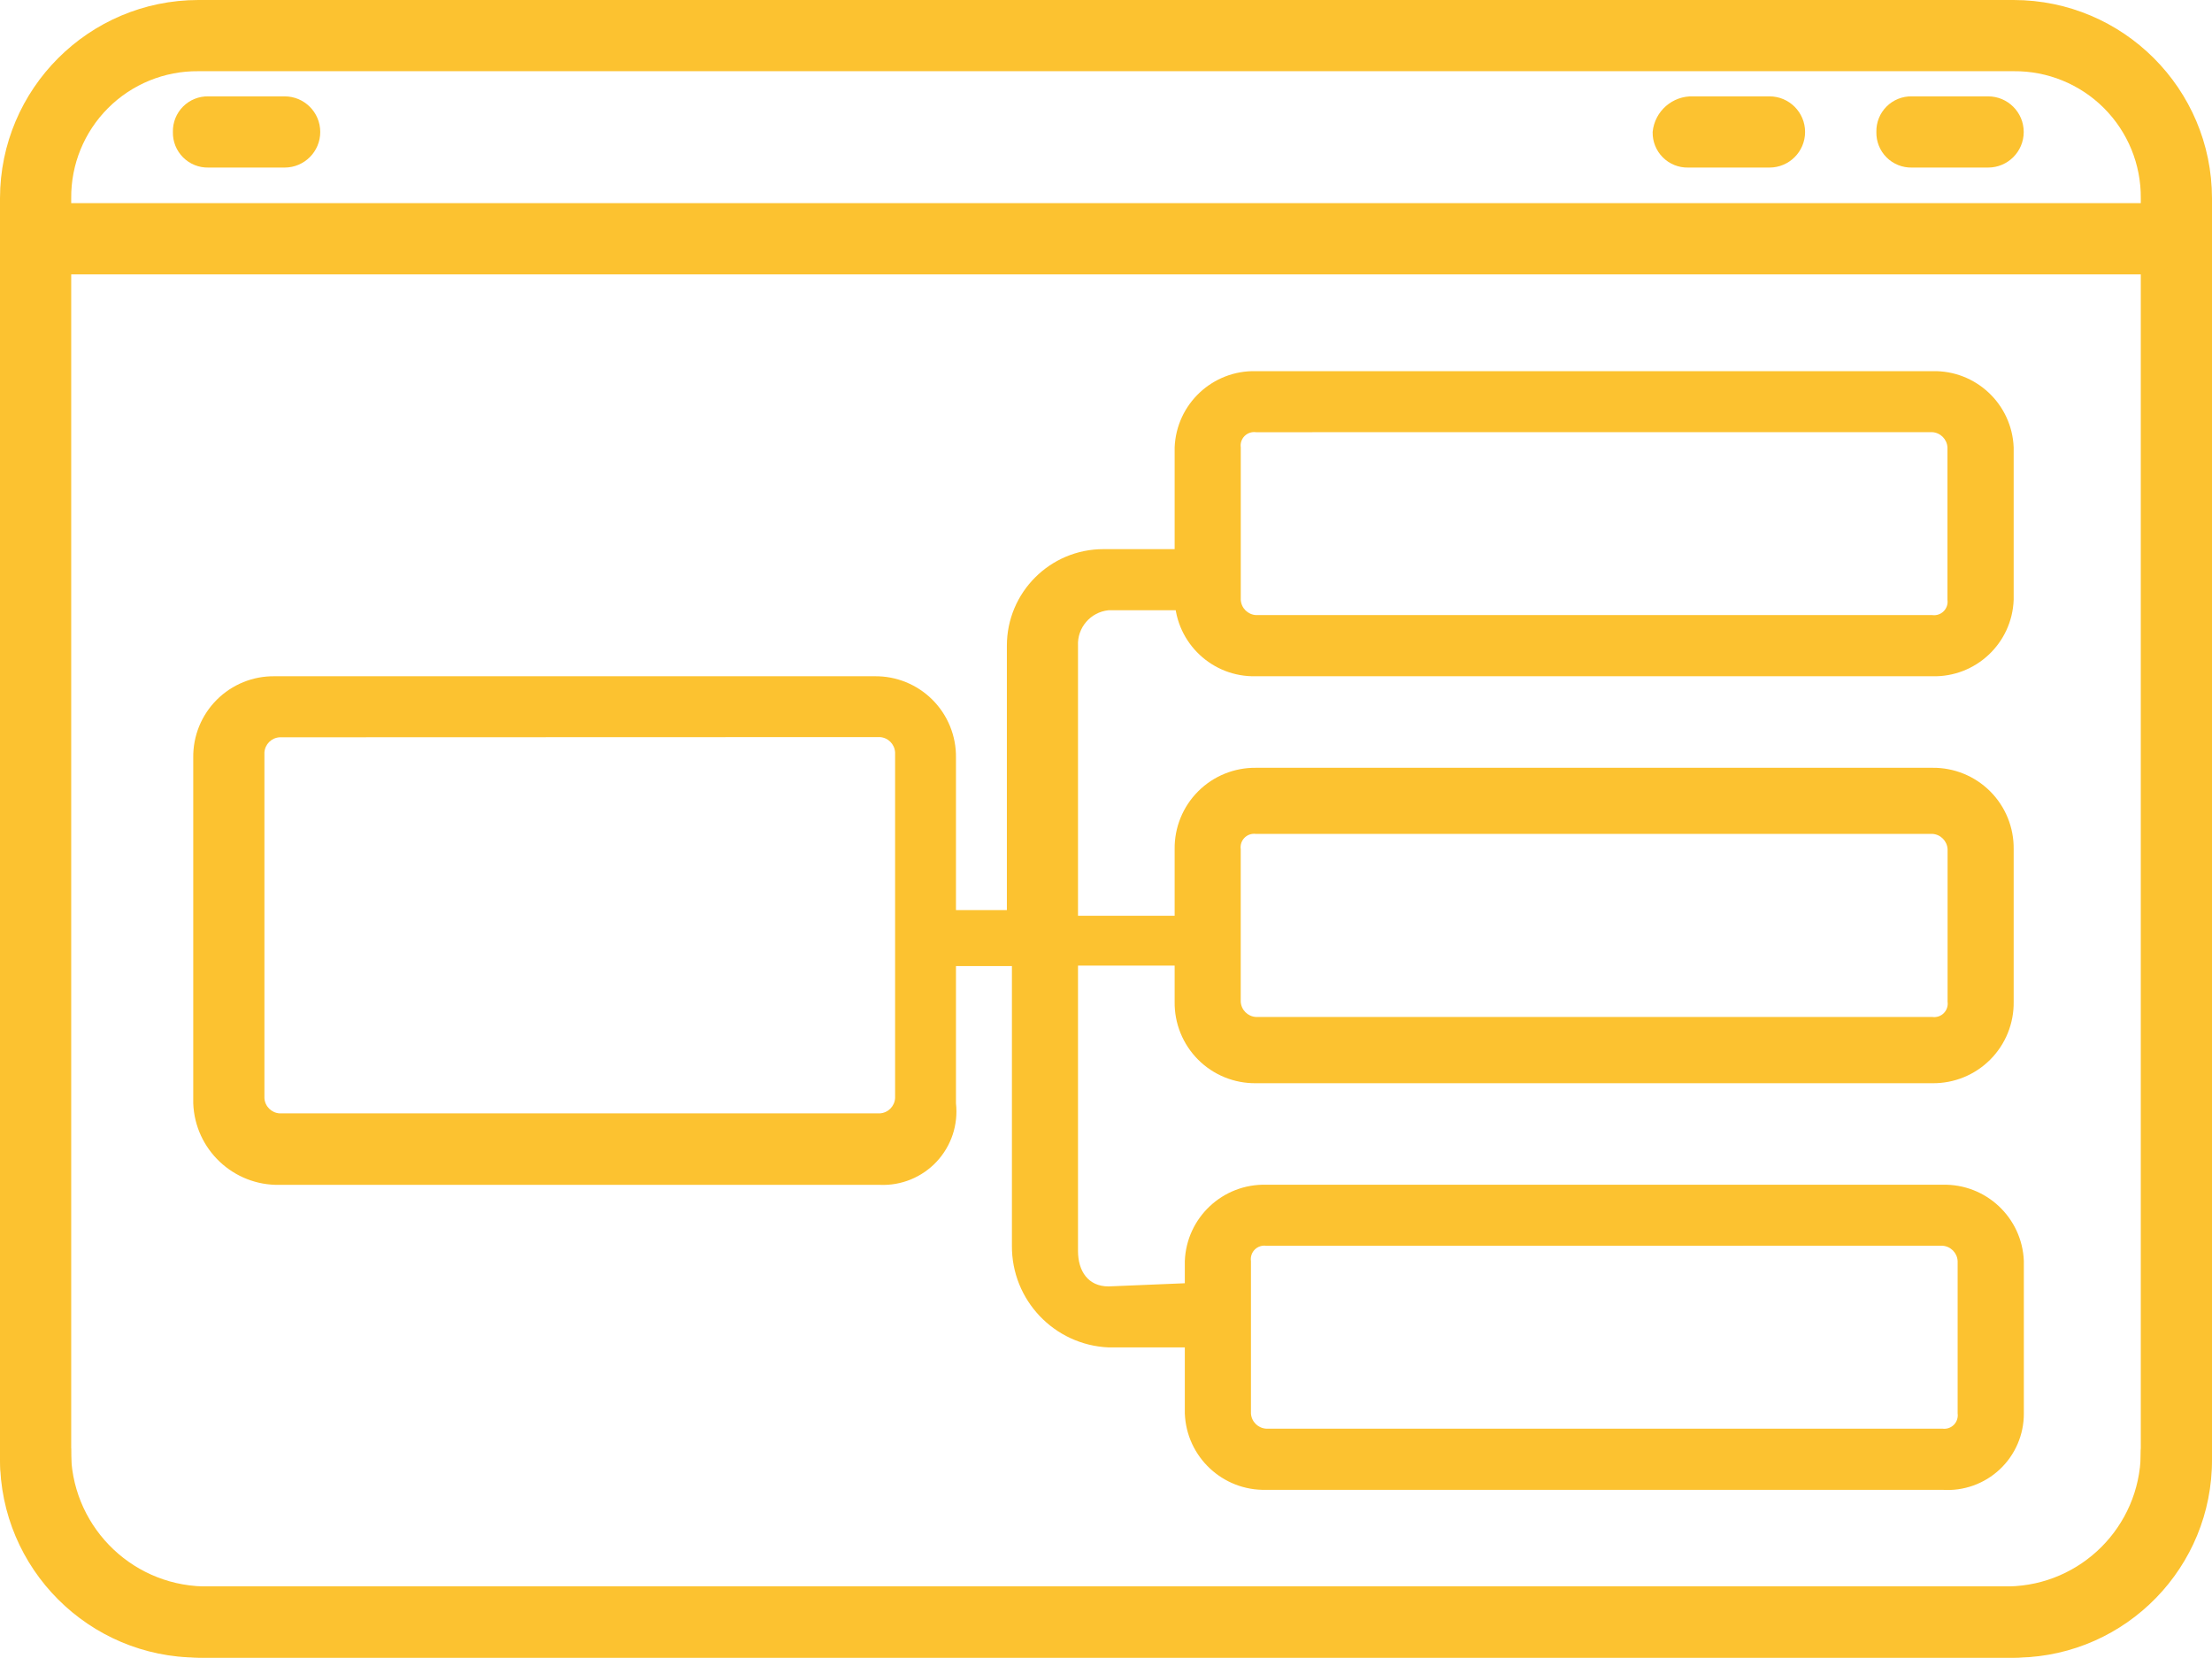
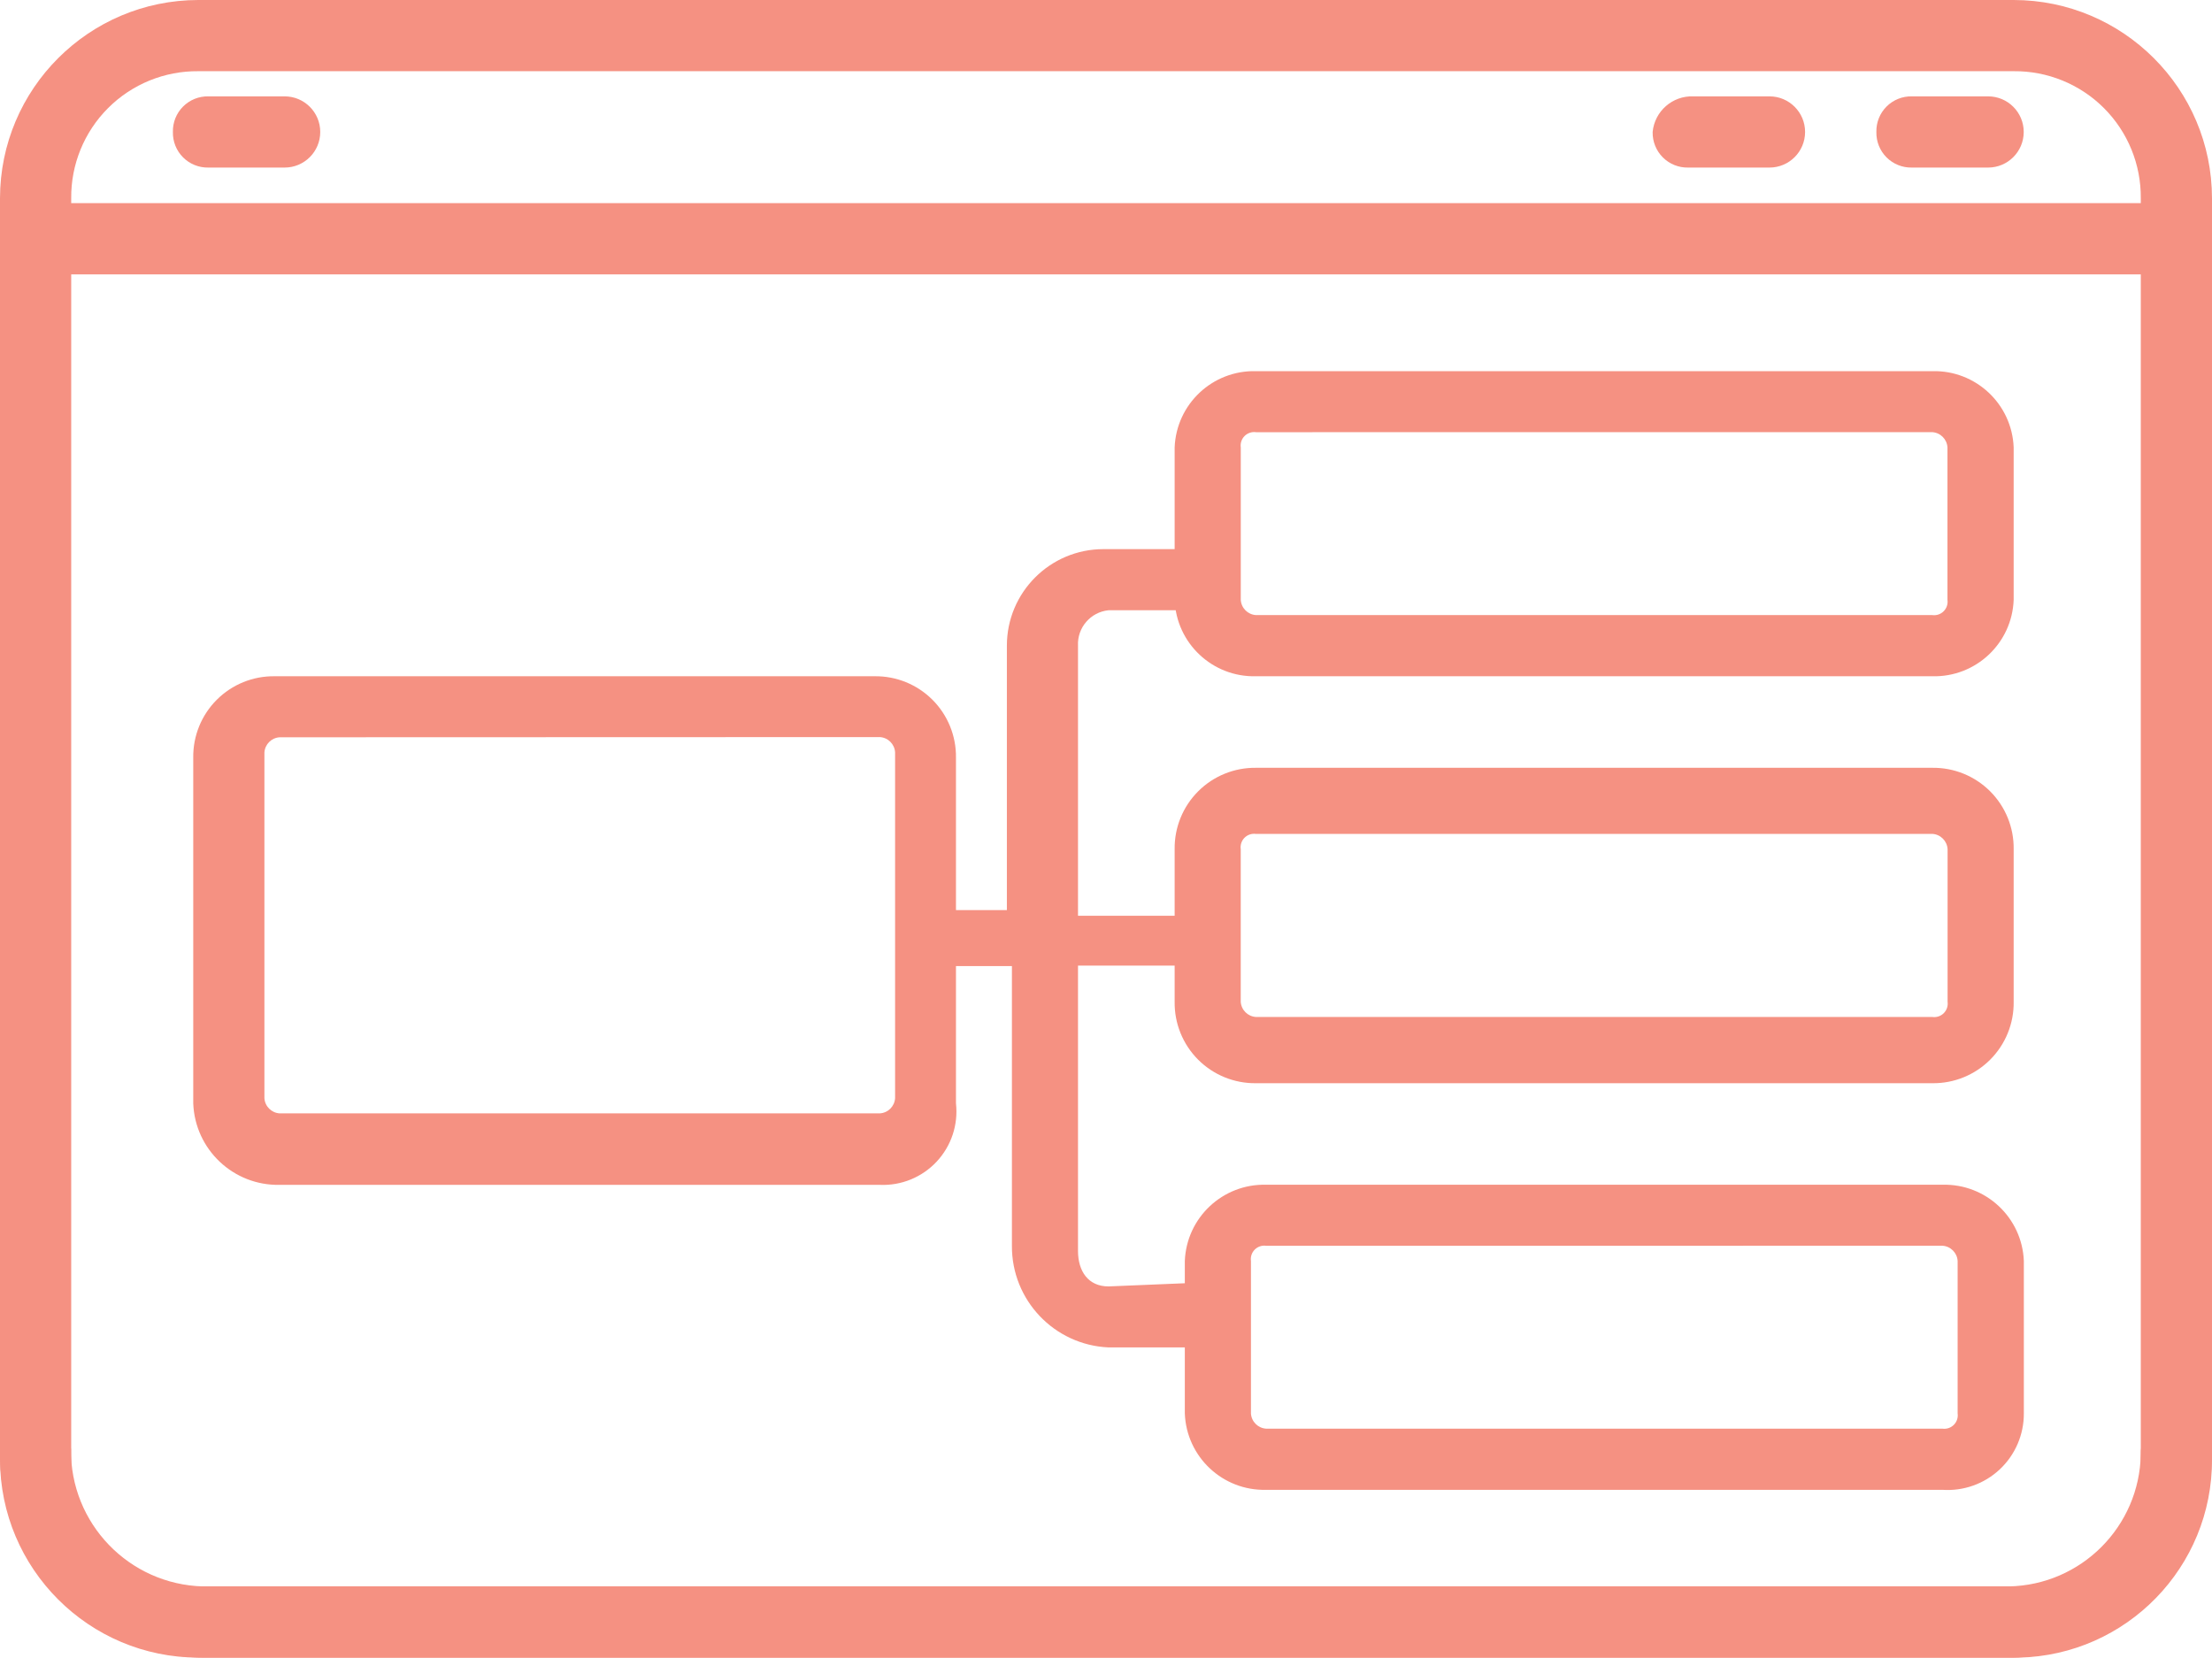
<svg xmlns="http://www.w3.org/2000/svg" width="56.1" height="42.043" viewBox="0 0 56.1 42.043">
  <g transform="translate(-5.2 -10.7)">
    <g transform="translate(5.2 10.7)">
-       <path d="M56.4,52.743H10.23a5.036,5.036,0,0,1-5.03-5.03V15.73a5.036,5.036,0,0,1,5.03-5.03H56.27a5.036,5.036,0,0,1,5.03,5.03V47.713A5.01,5.01,0,0,1,56.4,52.743ZM10.23,12.506A3.193,3.193,0,0,0,7.006,15.73V47.713a3.193,3.193,0,0,0,3.224,3.224H56.27a3.193,3.193,0,0,0,3.224-3.224V15.73a3.193,3.193,0,0,0-3.224-3.224H10.23Z" transform="translate(-5.2 -10.7)" fill="#fcc230" />
-       <path d="M56.27,44.661H10.359A5.174,5.174,0,0,1,5.2,39.5a.882.882,0,0,1,.9-.9.862.862,0,0,1,.9.774,3.442,3.442,0,0,0,3.353,3.482H56.141A3.414,3.414,0,0,0,59.494,39.5a.882.882,0,0,1,.9-.9.862.862,0,0,1,.9.774V39.5A5.149,5.149,0,0,1,56.27,44.661Z" transform="translate(-5.2 -2.619)" fill="#fcc230" />
-       <path d="M8.6,13.5a.882.882,0,0,0,.9.9h1.934a.9.9,0,0,0,0-1.806H9.5a.882.882,0,0,0-.9.9Zm0,0" transform="translate(-4.215 -10.15)" fill="#fcc230" />
-       <path d="M37.7,13.5a.882.882,0,0,0,.9.9h2.063a.9.9,0,1,0,0-1.806H38.732a1,1,0,0,0-1.032.9Zm0,0" transform="translate(4.214 -10.15)" fill="#fcc230" />
-       <path d="M42.1,13.5a.882.882,0,0,0,.9.9h1.934a.9.9,0,1,0,0-1.806H43a.882.882,0,0,0-.9.9Zm0,0" transform="translate(5.488 -10.15)" fill="#fcc230" />
-       <path d="M5.9,15.6a.882.882,0,0,0,.9.9H59.421a.9.9,0,1,0,0-1.806H6.8a.882.882,0,0,0-.9.9Zm0,0" transform="translate(-4.997 -9.541)" fill="#fcc230" />
+       <path d="M56.4,52.743H10.23a5.036,5.036,0,0,1-5.03-5.03V15.73a5.036,5.036,0,0,1,5.03-5.03H56.27a5.036,5.036,0,0,1,5.03,5.03V47.713A5.01,5.01,0,0,1,56.4,52.743ZM10.23,12.506A3.193,3.193,0,0,0,7.006,15.73V47.713a3.193,3.193,0,0,0,3.224,3.224H56.27a3.193,3.193,0,0,0,3.224-3.224V15.73a3.193,3.193,0,0,0-3.224-3.224H10.23Z" transform="translate(-5.2 -10.7)" fill="#f59182" />
+       <path d="M56.27,44.661H10.359A5.174,5.174,0,0,1,5.2,39.5a.882.882,0,0,1,.9-.9.862.862,0,0,1,.9.774,3.442,3.442,0,0,0,3.353,3.482H56.141A3.414,3.414,0,0,0,59.494,39.5a.882.882,0,0,1,.9-.9.862.862,0,0,1,.9.774V39.5A5.149,5.149,0,0,1,56.27,44.661Z" transform="translate(-5.2 -2.619)" fill="#f59182" />
+       <path d="M8.6,13.5a.882.882,0,0,0,.9.9h1.934a.9.9,0,0,0,0-1.806H9.5a.882.882,0,0,0-.9.9Zm0,0" transform="translate(-4.215 -10.15)" fill="#f59182" />
+       <path d="M37.7,13.5a.882.882,0,0,0,.9.9h2.063a.9.9,0,1,0,0-1.806H38.732a1,1,0,0,0-1.032.9Zm0,0" transform="translate(4.214 -10.15)" fill="#f59182" />
+       <path d="M42.1,13.5a.882.882,0,0,0,.9.9h1.934a.9.9,0,1,0,0-1.806H43a.882.882,0,0,0-.9.9Zm0,0" transform="translate(5.488 -10.15)" fill="#f59182" />
+       <path d="M5.9,15.6a.882.882,0,0,0,.9.9H59.421a.9.9,0,1,0,0-1.806H6.8a.882.882,0,0,0-.9.9Zm0,0" transform="translate(-4.997 -9.541)" fill="#f59182" />
    </g>
-     <path d="M23.5,32.075h2.063v7.093a2.564,2.564,0,0,0,2.45,2.579h3.1V40.071l-3.1.129c-.516,0-.774-.387-.774-.9V23.95a.862.862,0,0,1,.774-.9h2.708V21.5H27.885a2.449,2.449,0,0,0-2.45,2.45v6.706H23.5Z" transform="translate(5.301 3.128)" fill="#fcc230" />
-     <path d="M26.41,36.9H11.192A2.149,2.149,0,0,1,9,34.833v-8.77A2.037,2.037,0,0,1,11.063,24H26.281a2.037,2.037,0,0,1,2.063,2.063v8.77A1.862,1.862,0,0,1,26.41,36.9ZM11.192,25.548a.412.412,0,0,0-.387.387V34.7a.412.412,0,0,0,.387.387H26.41A.412.412,0,0,0,26.8,34.7v-8.77a.412.412,0,0,0-.387-.387Z" transform="translate(1.101 3.852)" fill="#fcc230" />
-     <path d="M47.516,25.738H30.363A2.013,2.013,0,0,1,28.3,23.8V19.934A2.013,2.013,0,0,1,30.363,18H47.516a2.013,2.013,0,0,1,2.063,1.934V23.8A2.013,2.013,0,0,1,47.516,25.738Zm-17.152-6.19a.342.342,0,0,0-.387.387V23.8a.412.412,0,0,0,.387.387H47.516A.342.342,0,0,0,47.9,23.8V19.934a.412.412,0,0,0-.387-.387Z" transform="translate(6.691 2.114)" fill="#fcc230" />
-     <path d="M47.716,41.738H30.563A2.013,2.013,0,0,1,28.5,39.8V35.934A2.013,2.013,0,0,1,30.563,34H47.716a2.013,2.013,0,0,1,2.063,1.934V39.8A1.933,1.933,0,0,1,47.716,41.738Zm-17.152-6.19a.342.342,0,0,0-.387.387V39.8a.412.412,0,0,0,.387.387H47.716A.342.342,0,0,0,48.1,39.8V35.934a.412.412,0,0,0-.387-.387Z" transform="translate(6.749 6.749)" fill="#fcc230" />
-     <path d="M47.516,33.8H30.363A2.037,2.037,0,0,1,28.3,31.732V27.863A2.037,2.037,0,0,1,30.363,25.8H47.516a2.037,2.037,0,0,1,2.063,2.063v3.869A2.037,2.037,0,0,1,47.516,33.8ZM30.363,27.477a.342.342,0,0,0-.387.387v3.869a.412.412,0,0,0,.387.387H47.516a.342.342,0,0,0,.387-.387V27.863a.412.412,0,0,0-.387-.387Z" transform="translate(6.691 4.374)" fill="#fcc230" />
-     <line x2="4.033" transform="translate(31.768 34.559)" fill="none" stroke="#fcc230" stroke-linecap="round" stroke-linejoin="round" stroke-miterlimit="10" stroke-width="1.263" />
+     <path d="M23.5,32.075h2.063v7.093a2.564,2.564,0,0,0,2.45,2.579h3.1V40.071l-3.1.129c-.516,0-.774-.387-.774-.9V23.95a.862.862,0,0,1,.774-.9h2.708V21.5H27.885a2.449,2.449,0,0,0-2.45,2.45v6.706H23.5Z" transform="translate(5.301 3.128)" fill="#f59182" />
+     <path d="M26.41,36.9H11.192A2.149,2.149,0,0,1,9,34.833v-8.77A2.037,2.037,0,0,1,11.063,24H26.281a2.037,2.037,0,0,1,2.063,2.063v8.77A1.862,1.862,0,0,1,26.41,36.9ZM11.192,25.548a.412.412,0,0,0-.387.387V34.7a.412.412,0,0,0,.387.387H26.41A.412.412,0,0,0,26.8,34.7v-8.77a.412.412,0,0,0-.387-.387Z" transform="translate(1.101 3.852)" fill="#f59182" />
+     <path d="M47.516,25.738H30.363A2.013,2.013,0,0,1,28.3,23.8V19.934A2.013,2.013,0,0,1,30.363,18H47.516a2.013,2.013,0,0,1,2.063,1.934V23.8A2.013,2.013,0,0,1,47.516,25.738Zm-17.152-6.19a.342.342,0,0,0-.387.387V23.8a.412.412,0,0,0,.387.387H47.516A.342.342,0,0,0,47.9,23.8V19.934a.412.412,0,0,0-.387-.387Z" transform="translate(6.691 2.114)" fill="#f59182" />
+     <path d="M47.716,41.738H30.563A2.013,2.013,0,0,1,28.5,39.8V35.934A2.013,2.013,0,0,1,30.563,34H47.716a2.013,2.013,0,0,1,2.063,1.934V39.8A1.933,1.933,0,0,1,47.716,41.738Zm-17.152-6.19a.342.342,0,0,0-.387.387V39.8a.412.412,0,0,0,.387.387H47.716A.342.342,0,0,0,48.1,39.8V35.934a.412.412,0,0,0-.387-.387Z" transform="translate(6.749 6.749)" fill="#f59182" />
+     <path d="M47.516,33.8H30.363A2.037,2.037,0,0,1,28.3,31.732V27.863A2.037,2.037,0,0,1,30.363,25.8H47.516a2.037,2.037,0,0,1,2.063,2.063v3.869A2.037,2.037,0,0,1,47.516,33.8ZM30.363,27.477a.342.342,0,0,0-.387.387v3.869a.412.412,0,0,0,.387.387H47.516a.342.342,0,0,0,.387-.387V27.863a.412.412,0,0,0-.387-.387Z" transform="translate(6.691 4.374)" fill="#f59182" />
+     <line x2="4.033" transform="translate(31.768 34.559)" fill="none" stroke="#f59182" stroke-linecap="round" stroke-linejoin="round" stroke-miterlimit="10" stroke-width="1.263" />
  </g>
</svg>
